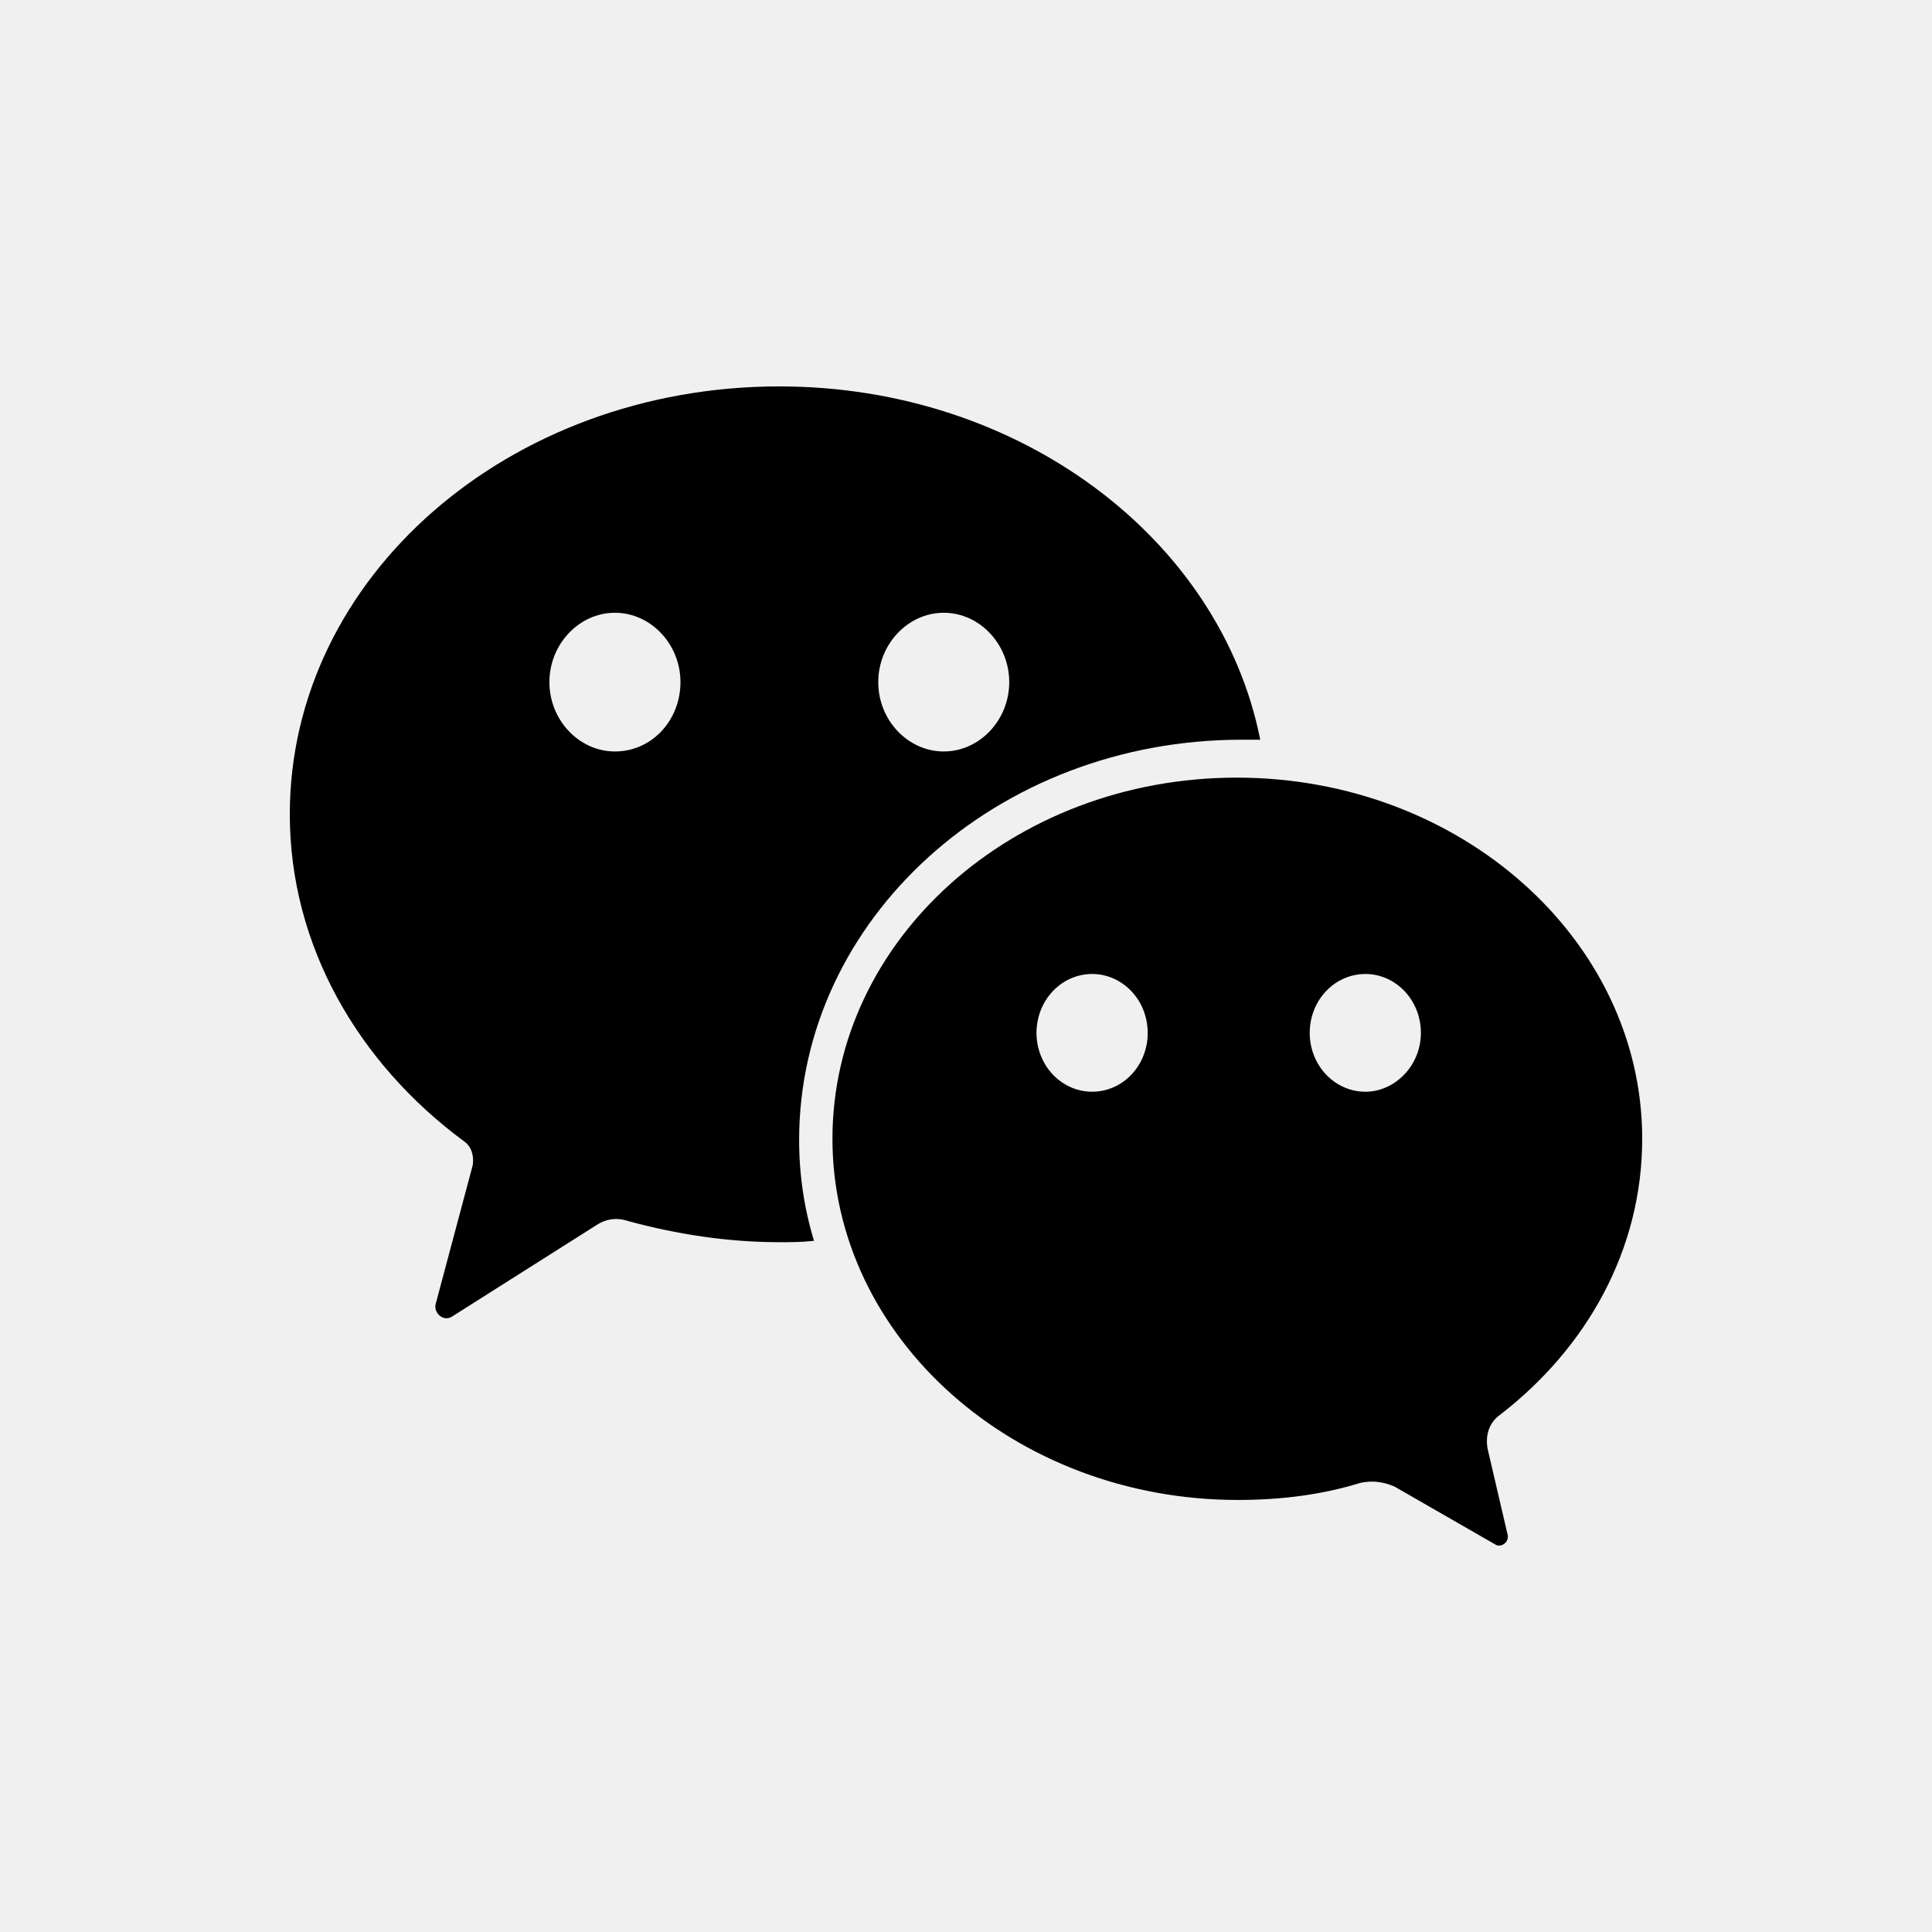
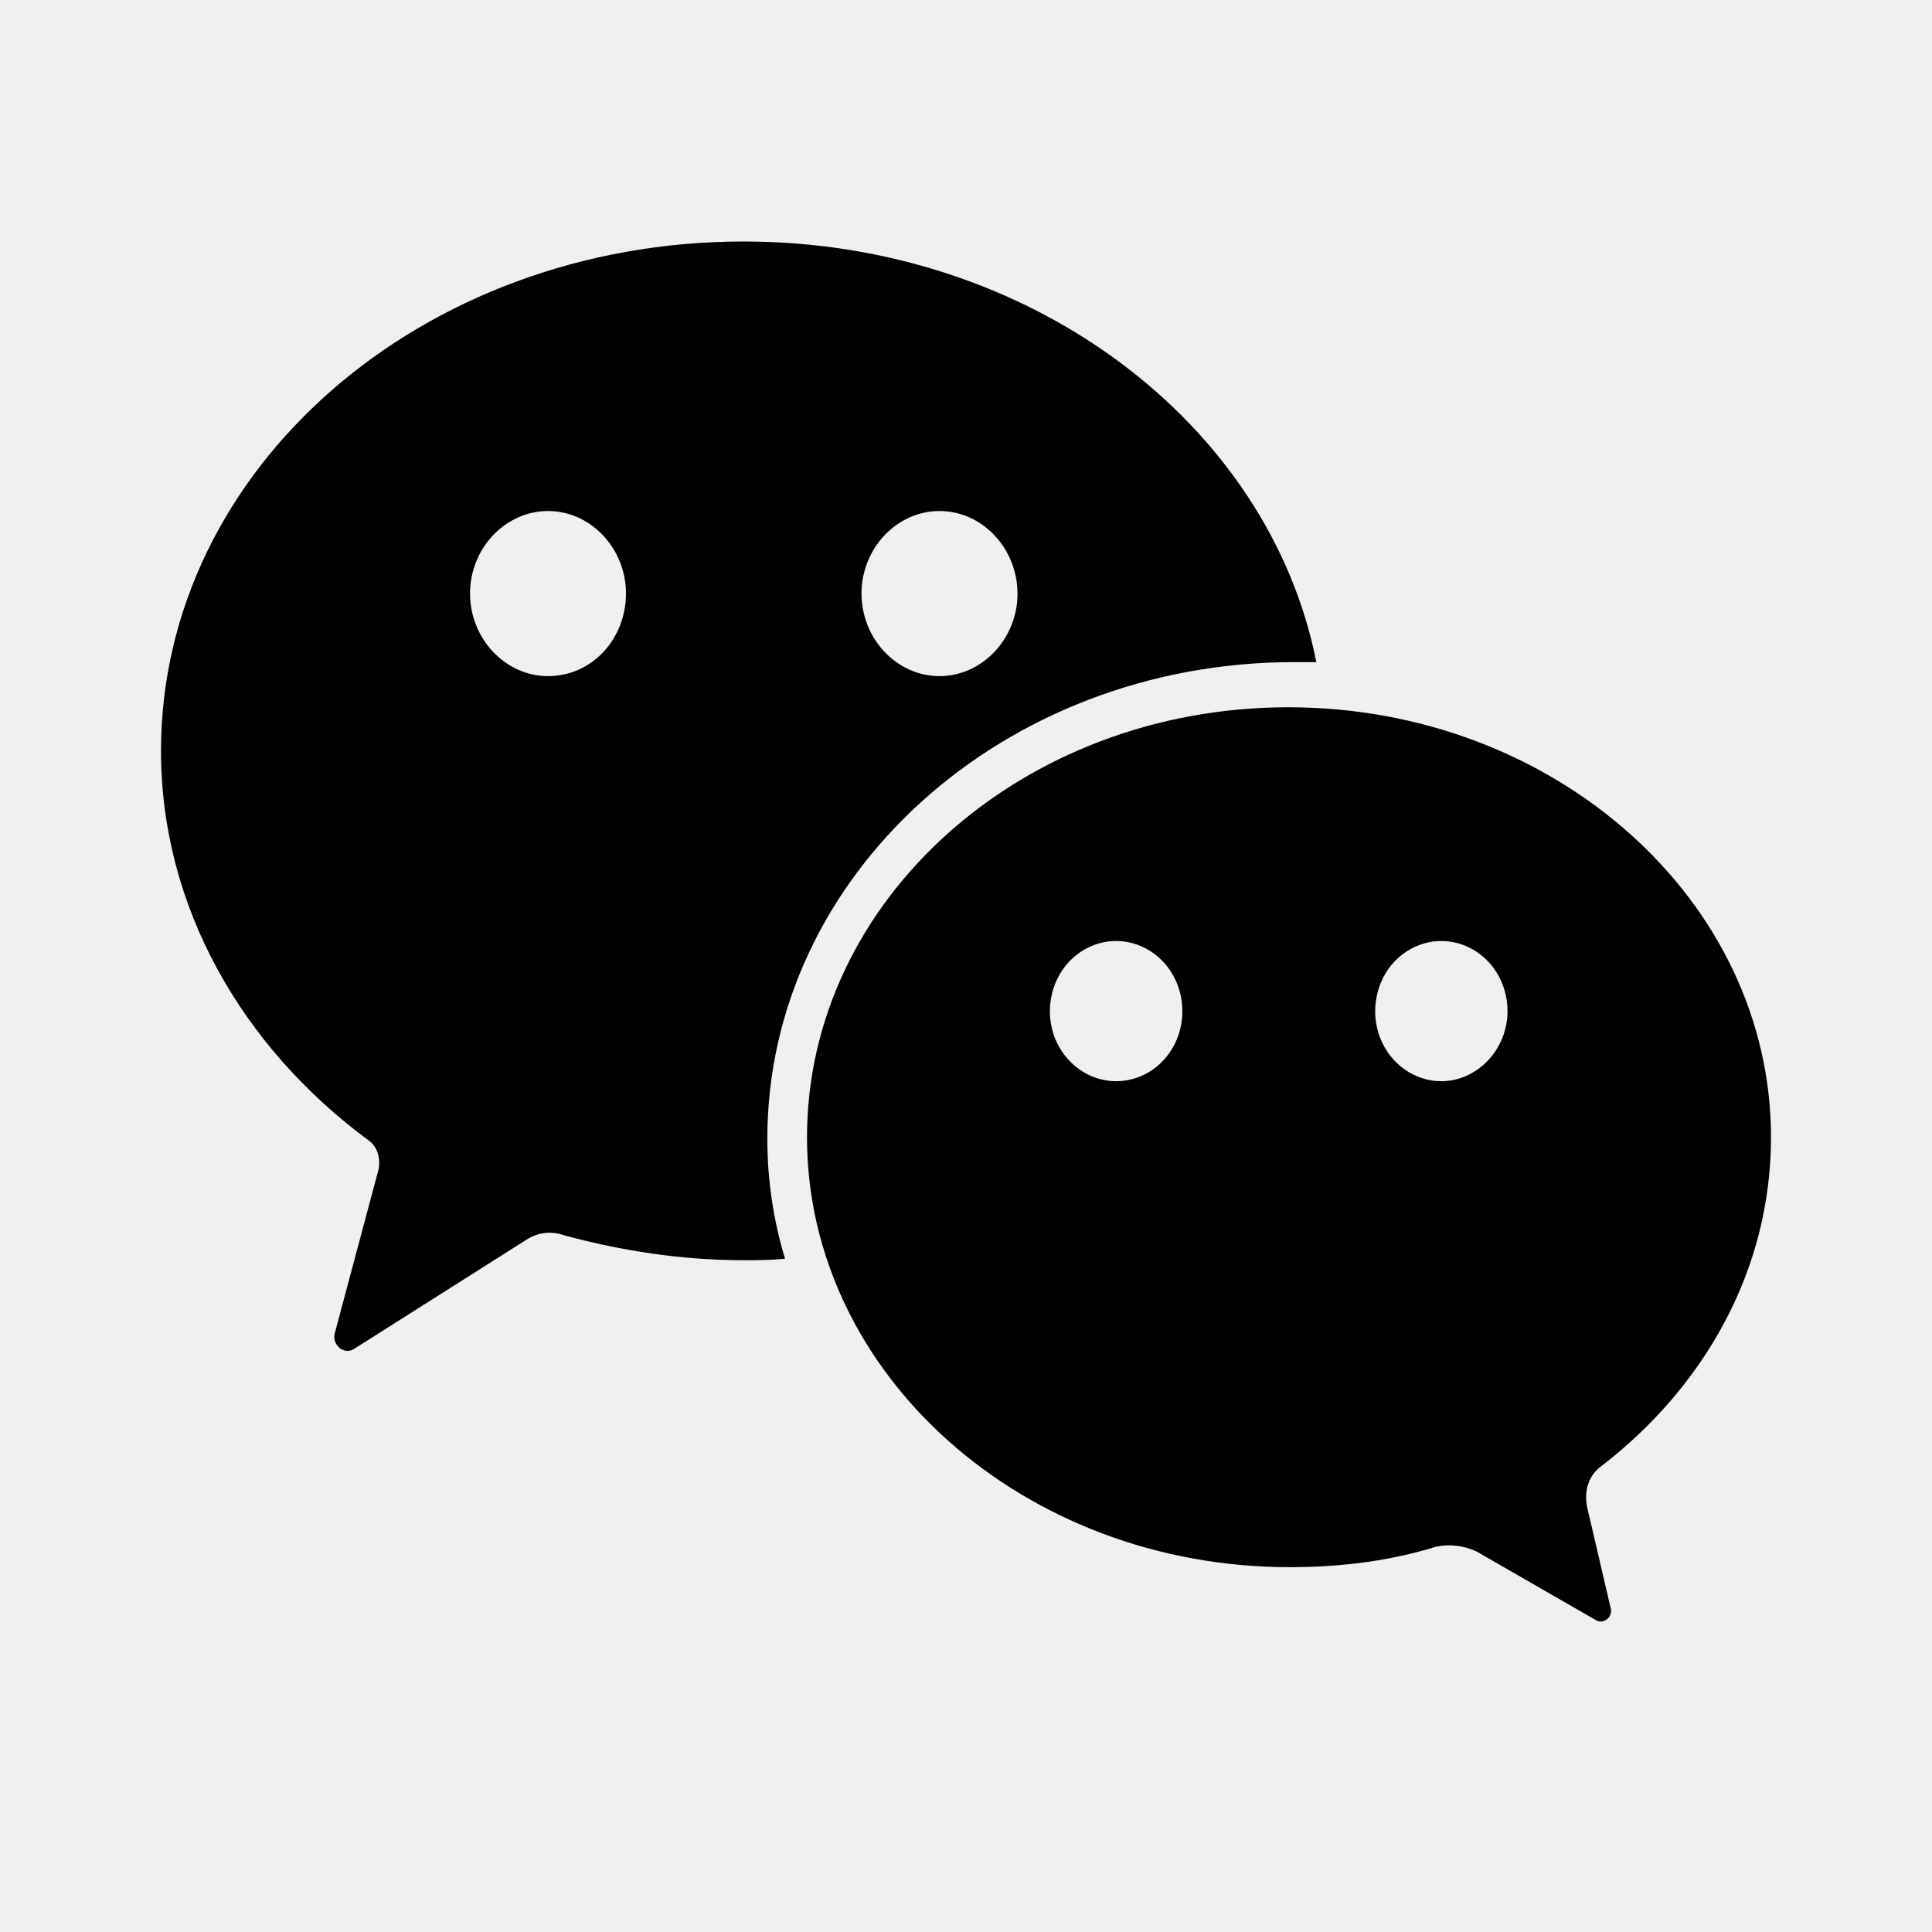
<svg xmlns="http://www.w3.org/2000/svg" width="24" height="24" viewBox="0 0 24 24" fill="none">
-   <g clip-path="url(#clip0_22042_121438)">
-     <path fill-rule="evenodd" clip-rule="evenodd" d="M15.425 9.189C12.384 9.189 9.927 11.416 9.927 14.163C9.927 14.588 9.989 15.01 10.112 15.414C9.958 15.431 9.82 15.431 9.682 15.431C9.037 15.431 8.407 15.332 7.808 15.17C7.67 15.122 7.532 15.138 7.409 15.219L5.612 16.357C5.505 16.422 5.382 16.308 5.413 16.195L5.873 14.472C5.889 14.358 5.858 14.244 5.766 14.179C4.445 13.204 3.6 11.741 3.6 10.116C3.6 7.173 6.318 4.8 9.681 4.8C12.676 4.8 15.163 6.702 15.655 9.189H15.425ZM12.537 8.474C12.537 8.002 12.169 7.612 11.724 7.612C11.279 7.612 10.91 8.002 10.91 8.474C10.91 8.945 11.278 9.335 11.724 9.335C12.169 9.335 12.537 8.945 12.537 8.474ZM6.825 8.474C6.825 8.945 7.193 9.335 7.639 9.335C8.1 9.335 8.453 8.945 8.453 8.474C8.453 8.002 8.084 7.612 7.639 7.612C7.193 7.612 6.825 8.002 6.825 8.474ZM15.363 9.66C18.142 9.66 20.4 11.676 20.4 14.146C20.4 15.528 19.709 16.747 18.633 17.576C18.495 17.674 18.449 17.837 18.48 17.999L18.726 19.055C18.757 19.153 18.649 19.234 18.573 19.185L17.329 18.47C17.19 18.405 17.037 18.389 16.898 18.421C16.423 18.568 15.916 18.633 15.378 18.633C12.599 18.633 10.341 16.617 10.341 14.146C10.341 11.676 12.583 9.66 15.363 9.66ZM13.182 13.438C13.296 13.519 13.43 13.562 13.566 13.562C13.657 13.562 13.747 13.543 13.831 13.507C13.915 13.47 13.992 13.416 14.056 13.348C14.12 13.28 14.171 13.2 14.205 13.111C14.24 13.022 14.258 12.927 14.257 12.83C14.257 12.686 14.217 12.544 14.141 12.424C14.065 12.304 13.957 12.21 13.831 12.155C13.704 12.099 13.566 12.085 13.432 12.113C13.297 12.141 13.174 12.211 13.078 12.313C12.981 12.415 12.915 12.546 12.889 12.688C12.862 12.83 12.876 12.977 12.928 13.11C12.98 13.244 13.069 13.358 13.182 13.438ZM16.576 13.438C16.69 13.519 16.824 13.562 16.96 13.562C17.329 13.562 17.651 13.237 17.651 12.83C17.651 12.686 17.611 12.544 17.535 12.424C17.459 12.304 17.351 12.21 17.225 12.155C17.099 12.099 16.96 12.085 16.826 12.113C16.692 12.141 16.568 12.211 16.472 12.313C16.375 12.415 16.309 12.546 16.283 12.688C16.256 12.83 16.27 12.977 16.322 13.11C16.374 13.244 16.463 13.358 16.576 13.438Z" fill="black" />
-   </g>
-   <defs>
-     <clipPath id="clip0_22042_121438">
-       <rect width="24" height="24" fill="white" />
-     </clipPath>
-   </defs>
+   <path d="M16.004 8.786C19.313 8.786 22 11.186 22 14.127C22 15.772 21.177 17.223 19.896 18.21C19.733 18.326 19.677 18.52 19.714 18.713L20.007 19.971C20.044 20.087 19.916 20.184 19.825 20.126L18.344 19.274C18.179 19.197 17.997 19.177 17.832 19.216C17.266 19.39 16.662 19.468 16.021 19.468C12.712 19.468 10.025 17.068 10.025 14.127C10.025 11.186 12.695 8.786 16.004 8.786ZM9.239 3C12.805 3 15.766 5.264 16.352 8.225H16.077C12.457 8.225 9.532 10.877 9.532 14.146C9.532 14.652 9.606 15.155 9.752 15.636C9.569 15.655 9.405 15.655 9.24 15.655C8.472 15.655 7.723 15.539 7.01 15.346C6.845 15.288 6.681 15.308 6.534 15.404L4.396 16.758C4.268 16.836 4.122 16.701 4.158 16.565L4.706 14.514C4.724 14.378 4.688 14.243 4.578 14.166C3.006 13.005 2 11.263 2 9.328C2 5.825 5.236 3 9.239 3ZM13.704 11.706C13.545 11.74 13.398 11.823 13.283 11.944C13.168 12.066 13.089 12.222 13.058 12.391C13.026 12.559 13.042 12.735 13.104 12.894C13.167 13.053 13.273 13.188 13.408 13.284C13.543 13.38 13.702 13.431 13.864 13.431C13.972 13.431 14.08 13.409 14.18 13.365C14.28 13.322 14.371 13.258 14.447 13.177C14.524 13.096 14.585 12.999 14.626 12.894C14.667 12.788 14.688 12.675 14.688 12.56C14.688 12.388 14.639 12.219 14.549 12.076C14.459 11.933 14.33 11.822 14.18 11.756C14.029 11.69 13.864 11.672 13.704 11.706ZM17.745 11.706C17.586 11.74 17.438 11.823 17.323 11.944C17.208 12.066 17.13 12.222 17.099 12.391C17.067 12.559 17.083 12.735 17.145 12.894C17.208 13.053 17.313 13.189 17.448 13.284C17.584 13.38 17.743 13.431 17.905 13.431C18.344 13.431 18.727 13.044 18.727 12.56C18.727 12.388 18.679 12.219 18.589 12.076C18.498 11.933 18.37 11.822 18.22 11.756C18.07 11.69 17.904 11.673 17.745 11.706ZM6.808 6.348C6.277 6.348 5.839 6.812 5.839 7.373C5.839 7.934 6.277 8.399 6.808 8.399C7.356 8.399 7.776 7.935 7.776 7.373C7.776 6.812 7.338 6.348 6.808 6.348ZM11.671 6.348C11.141 6.348 10.702 6.812 10.702 7.373C10.702 7.935 11.14 8.399 11.671 8.399C12.201 8.399 12.64 7.935 12.64 7.373C12.639 6.812 12.201 6.348 11.671 6.348Z" fill="black" />
</svg>
